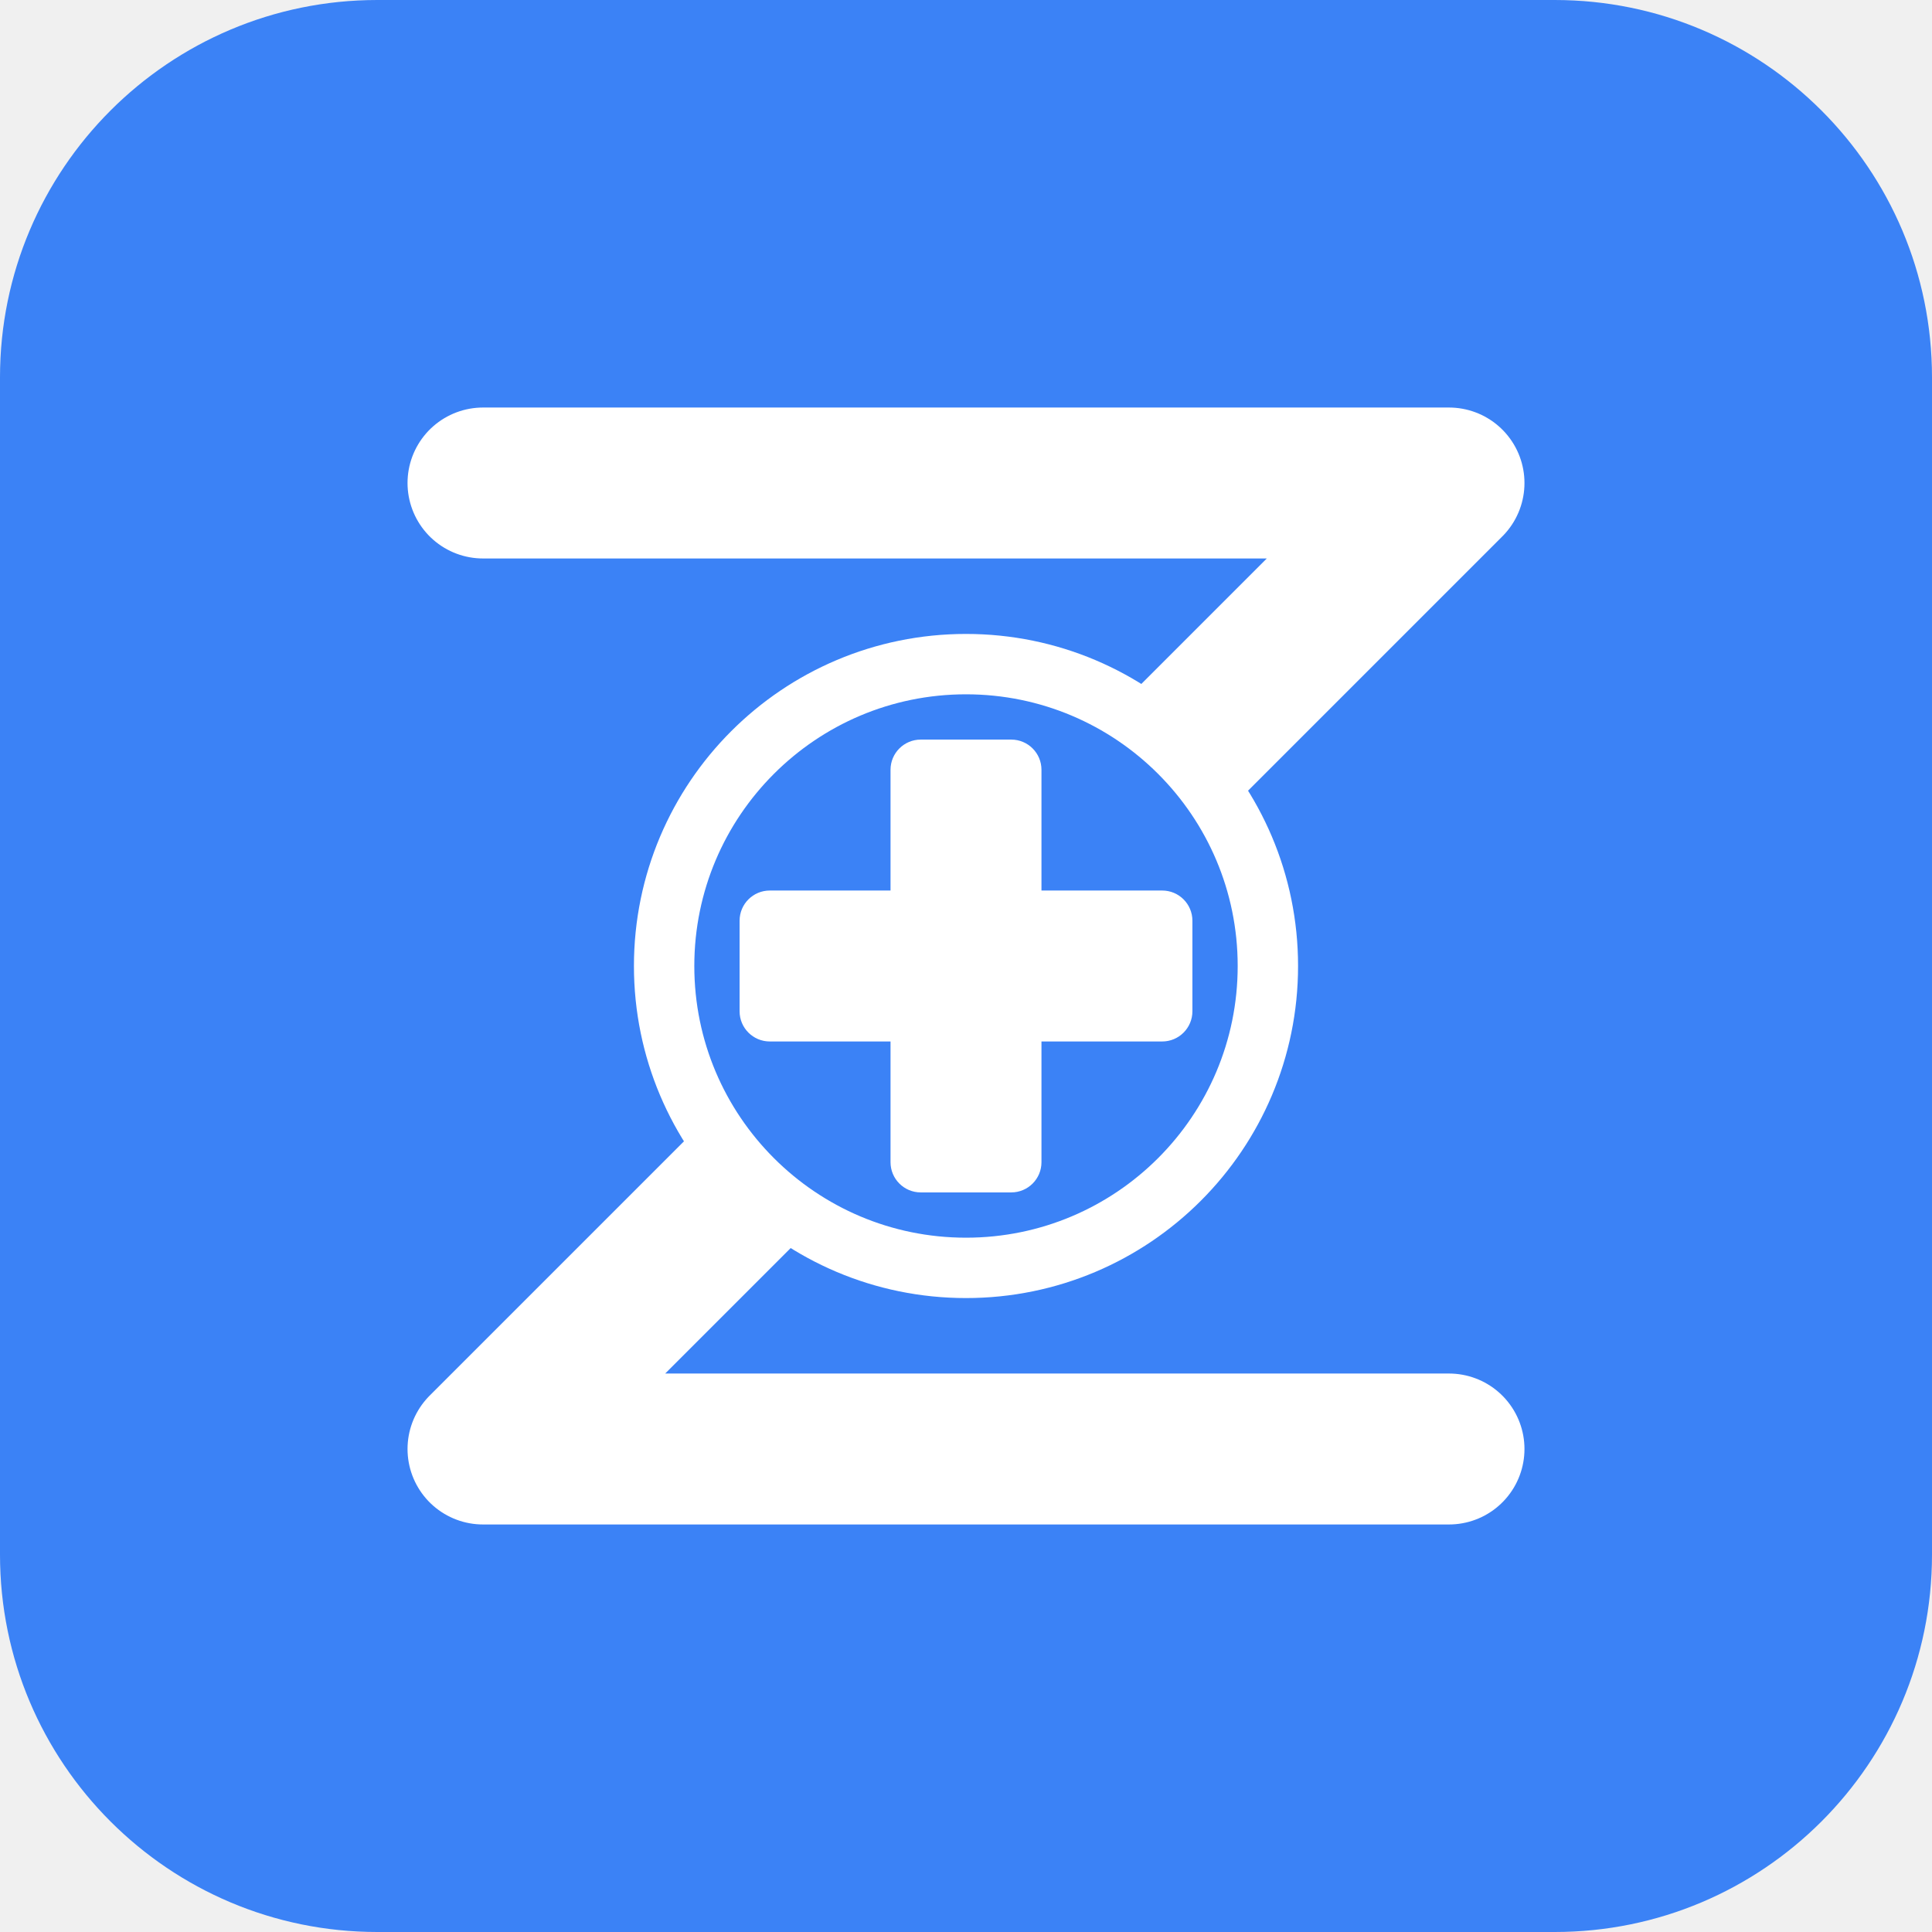
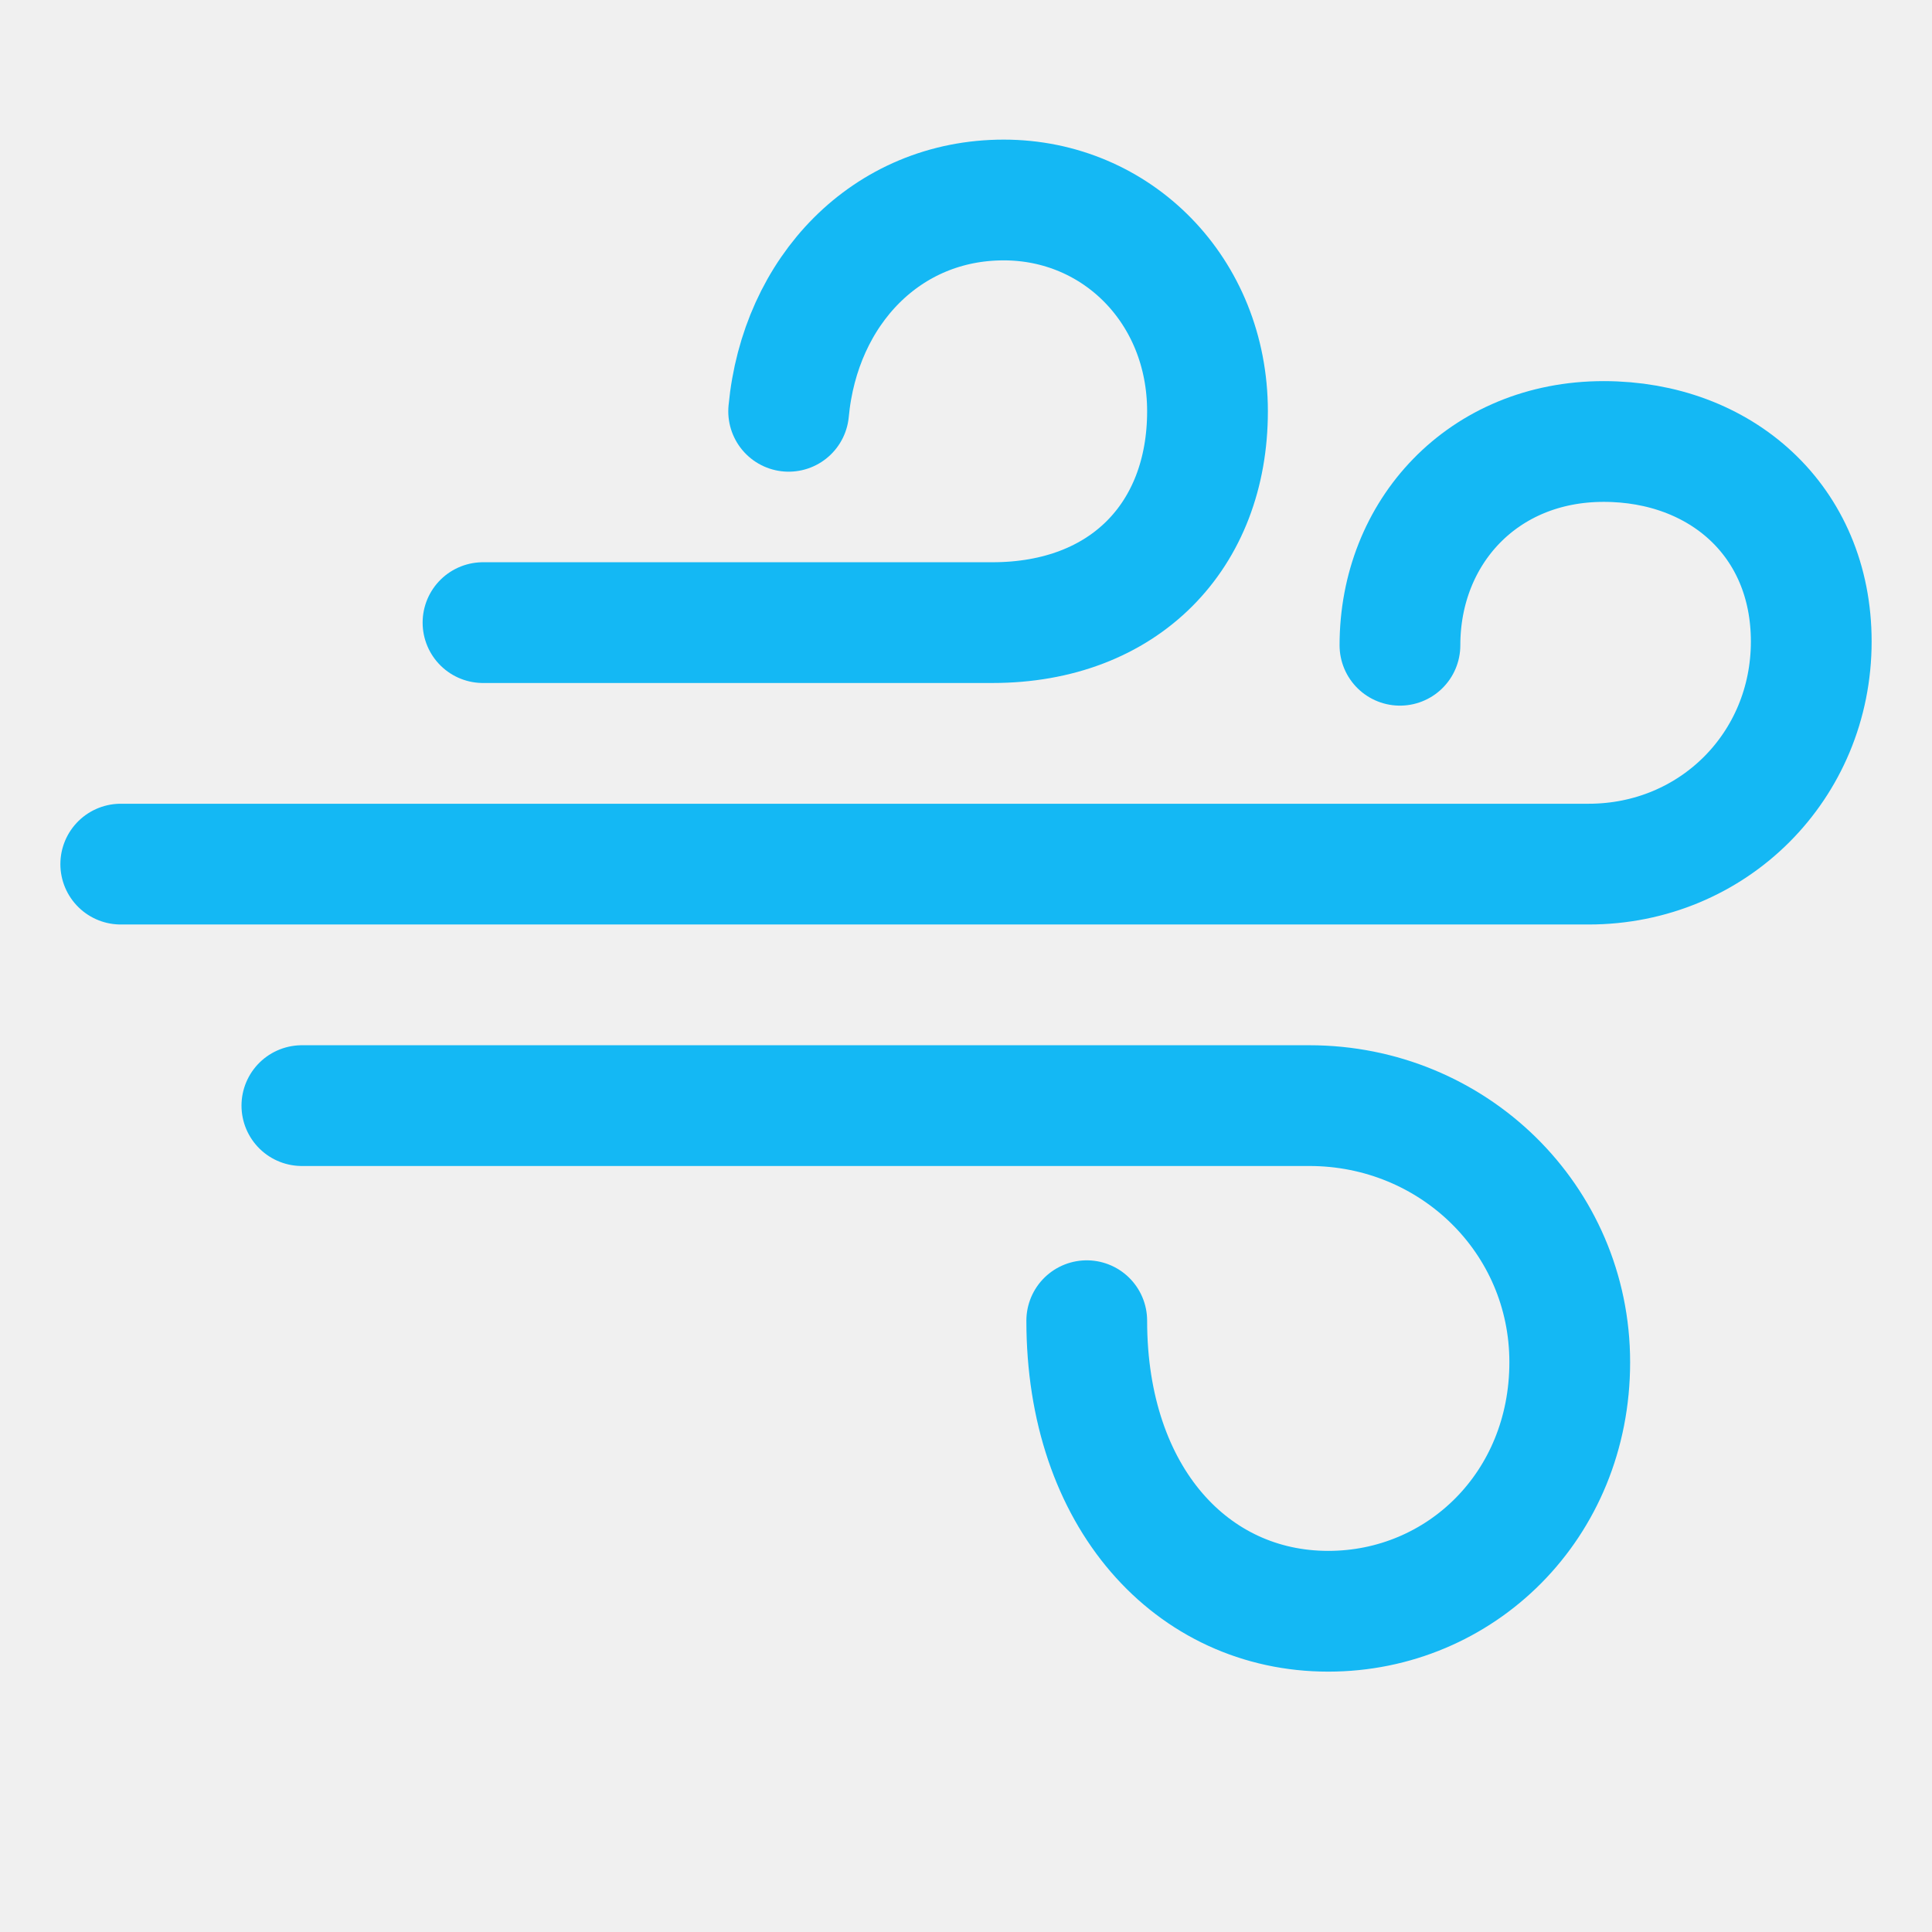
<svg xmlns="http://www.w3.org/2000/svg" width="512" height="512" viewBox="0 0 512 512" fill="none">
-   <rect width="512" height="512" rx="100" fill="#3B82F6" />
-   <path d="M128 128H384M128 384H384M384 128L128 384" stroke="white" stroke-width="40" stroke-linecap="round" stroke-linejoin="round" />
-   <circle cx="256" cy="256" r="80" fill="#3B82F6" stroke="white" stroke-width="16" />
-   <rect x="236" y="196" width="40" height="120" rx="8" fill="white" />
-   <rect x="196" y="236" width="120" height="40" rx="8" fill="white" />
+   <path d="M128 165H263C298 165 320 142 320 109C320 77 296 53 266 53C235 53 212 77 209 109" stroke="#14B8F4" stroke-width="32" stroke-linecap="round" stroke-linejoin="round" />
+   <path d="M32 229H421C454 229 480 203 480 170C480 138 456 117 425 117C393 117 371 141 371 171" stroke="#14B8F4" stroke-width="32" stroke-linecap="round" stroke-linejoin="round" />
+   <path d="M80 293H347C385 293 416 323 416 361C416 399 387 427 352 427C316 427 288 397 288 350" stroke="#14B8F4" stroke-width="32" stroke-linecap="round" stroke-linejoin="round" />
</svg>
